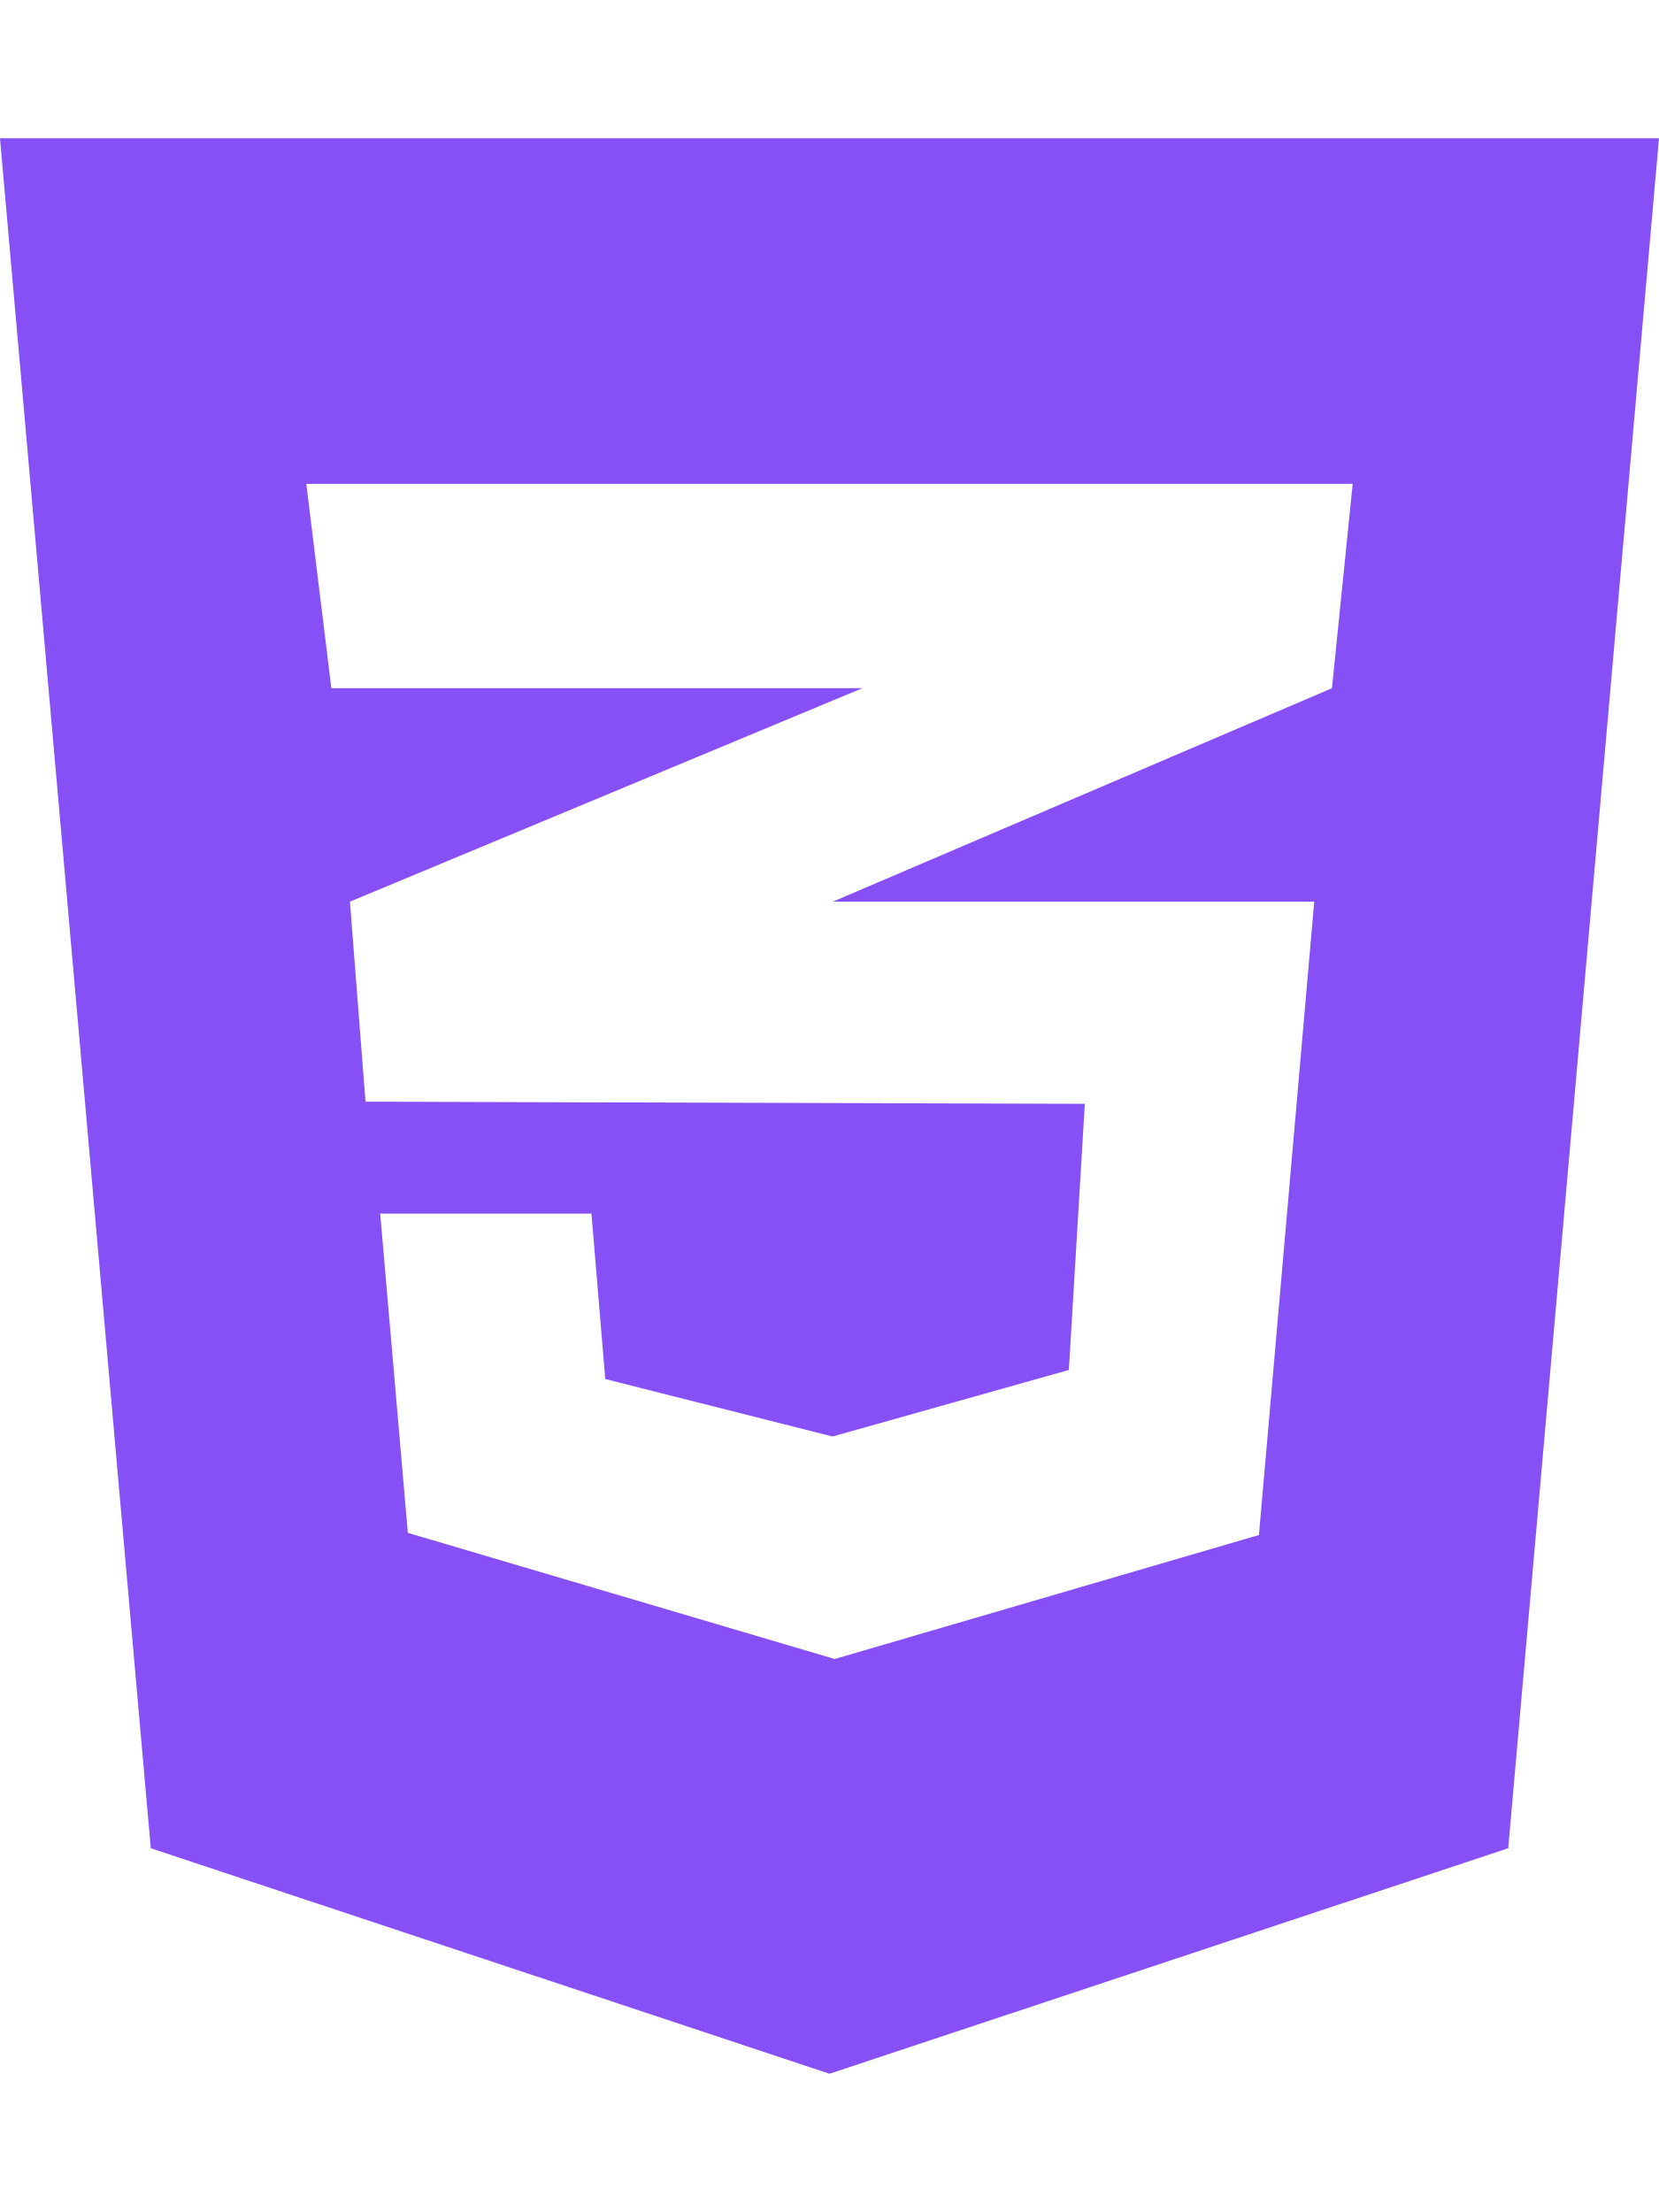
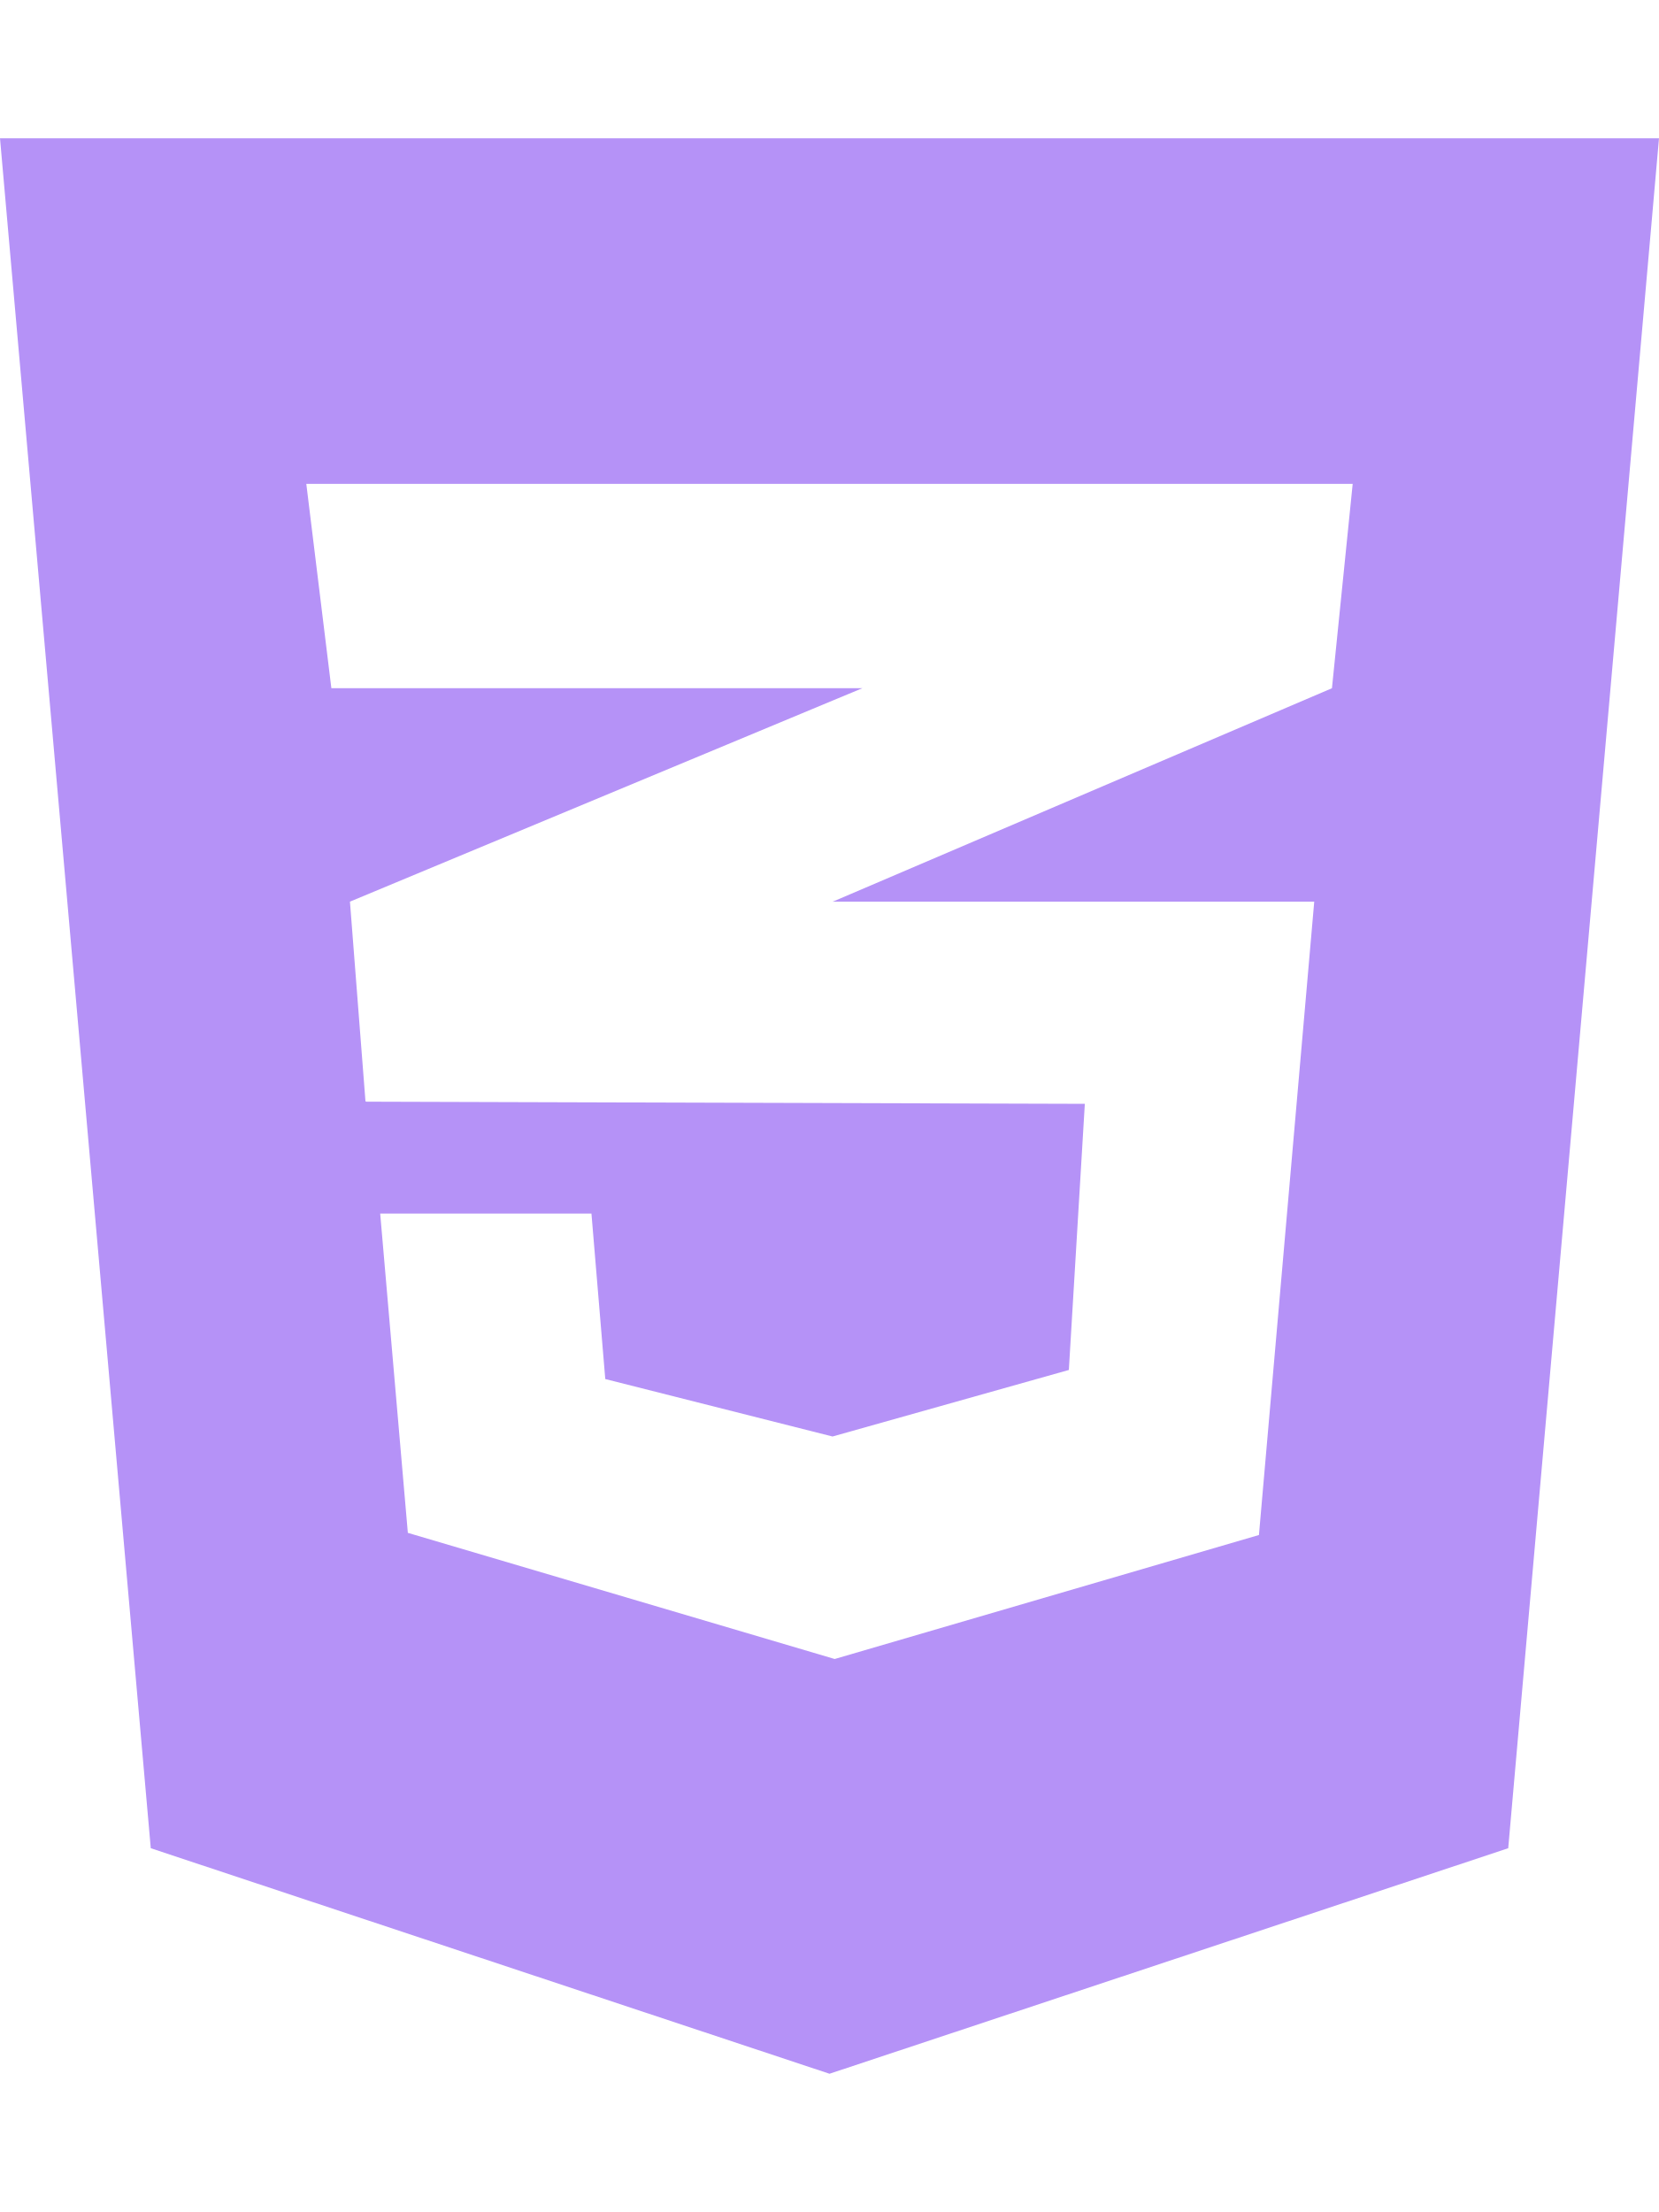
- <svg xmlns="http://www.w3.org/2000/svg" fill="#8750f7" viewBox="0 0 384 512">
+ <svg xmlns="http://www.w3.org/2000/svg" fill="#B592F7" viewBox="0 0 384 512">
  <path d="M0 32l34.9 395.8L192 480l157.1-52.2L384 32H0zm313.1 80l-4.8 47.3L193 208.6l-.3 .1h111.5l-12.8 146.6-98.2 28.7-98.8-29.2-6.4-73.9h48.9l3.2 38.3 52.6 13.3 54.7-15.4 3.7-61.6-166.3-.5v-.1l-.2 .1-3.6-46.3L193.1 162l6.5-2.7H76.7L70.9 112h242.2z" />
</svg>
